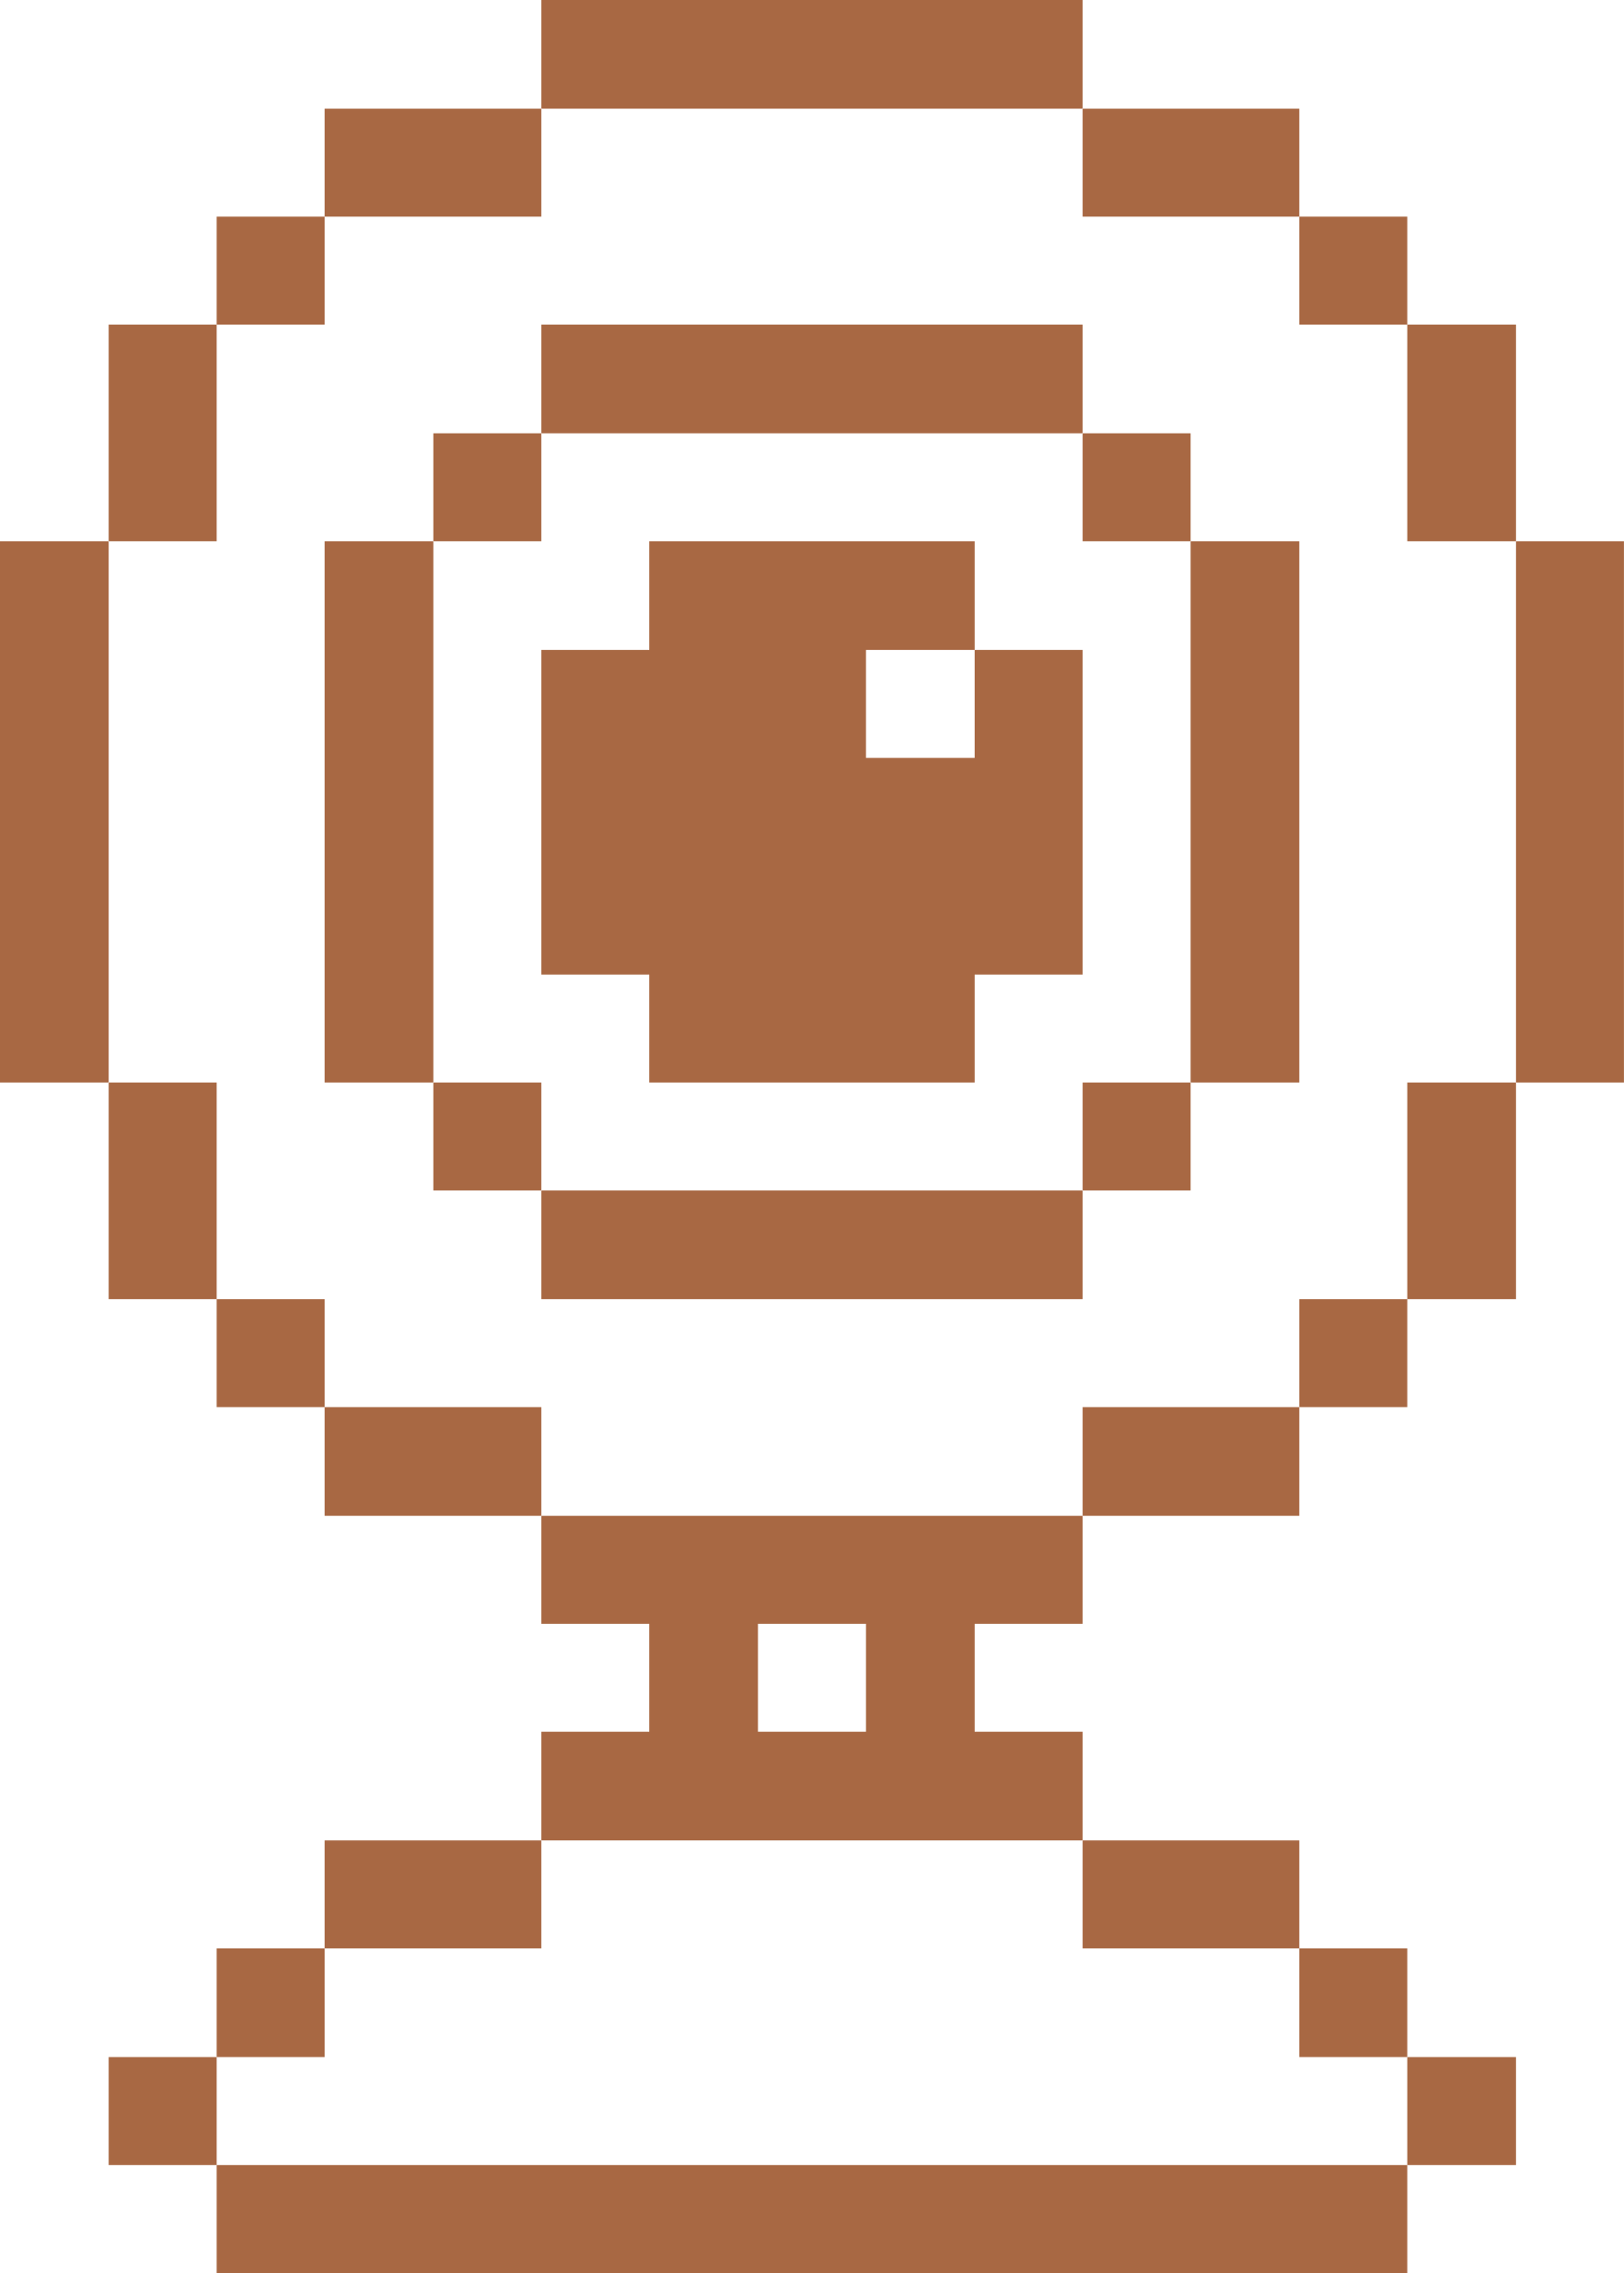
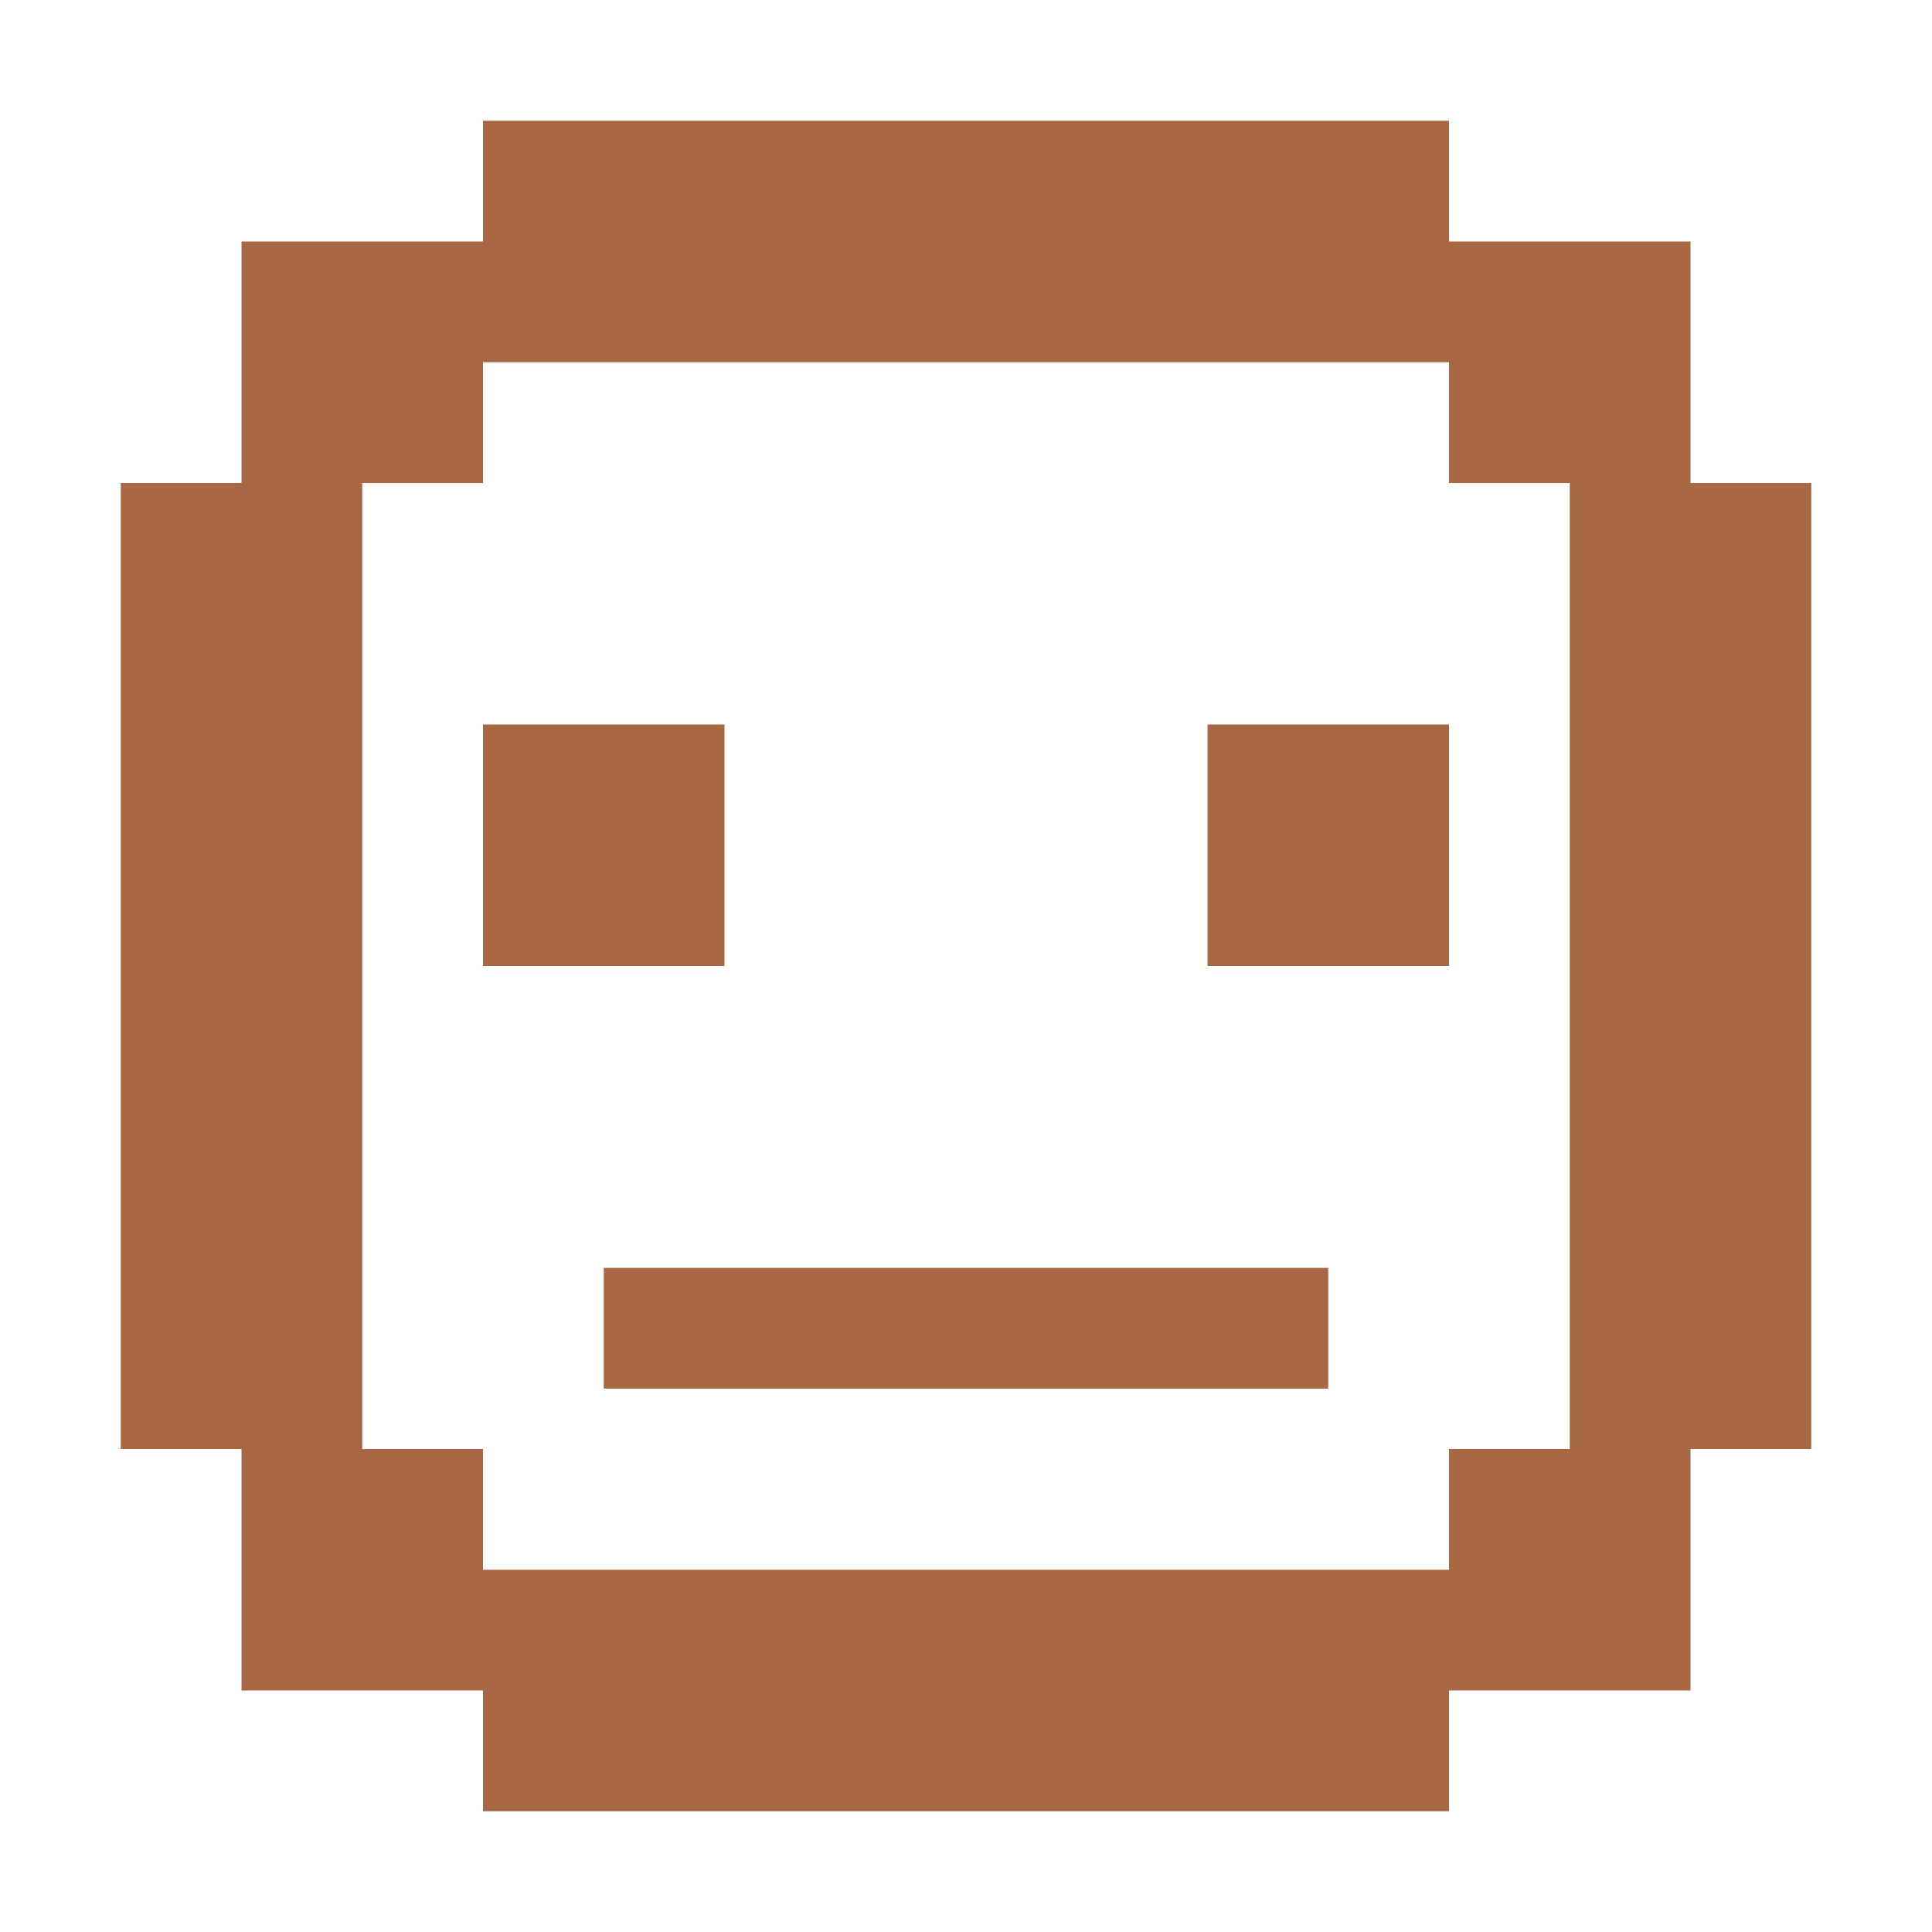
- <svg xmlns="http://www.w3.org/2000/svg" preserveAspectRatio="none" overflow="visible" style="display: block;" width="22.86" height="32" viewBox="0 0 22.86 32" fill="none">
-   <g id="Group">
-     <path id="Vector" d="M22.86 7.62H21.34V15.24H22.86V7.62Z" fill="#A86843" />
-     <path id="Vector_2" d="M21.34 28.96H19.81V30.48H21.34V28.96Z" fill="#A86843" />
-     <path id="Vector_3" d="M21.34 15.24H19.81V18.29H21.34V15.24Z" fill="#A86843" />
-     <path id="Vector_4" d="M21.34 4.57H19.81V7.62H21.34V4.57Z" fill="#A86843" />
-     <path id="Vector_5" d="M19.81 27.43H18.29V28.96H19.81V27.43Z" fill="#A86843" />
-     <path id="Vector_6" d="M19.81 18.29H18.29V19.81H19.81V18.29Z" fill="#A86843" />
-     <path id="Vector_7" d="M19.81 3.05H18.29V4.57H19.81V3.05Z" fill="#A86843" />
-     <path id="Vector_8" d="M19.81 30.48H3.05V32H19.81V30.48Z" fill="#A86843" />
-     <path id="Vector_9" d="M18.29 7.62H16.76V15.24H18.29V7.62Z" fill="#A86843" />
-     <path id="Vector_10" d="M18.29 25.91H15.24V27.43H18.29V25.91Z" fill="#A86843" />
-     <path id="Vector_11" d="M18.29 19.81H15.24V21.34H18.29V19.81Z" fill="#A86843" />
-     <path id="Vector_12" d="M16.76 15.24H15.24V16.76H16.76V15.24Z" fill="#A86843" />
-     <path id="Vector_13" d="M16.76 6.1H15.24V7.62H16.76V6.1Z" fill="#A86843" />
-     <path id="Vector_14" d="M18.29 1.53H15.24V3.05H18.29V1.53Z" fill="#A86843" />
-     <path id="Vector_15" d="M9.14 7.62V9.15H7.62V13.72H9.14V15.24H13.72V13.72H15.24V9.15H13.72V10.67H12.19V9.15H13.72V7.62H9.14Z" fill="#A86843" />
-     <path id="Vector_16" d="M7.62 21.34V22.86H9.14V24.38H7.62V25.91H15.24V24.38H13.72V22.86H15.24V21.34H7.62ZM12.19 24.38H10.67V22.86H12.19V24.38Z" fill="#A86843" />
-     <path id="Vector_17" d="M15.24 16.76H7.62V18.29H15.24V16.76Z" fill="#A86843" />
-     <path id="Vector_18" d="M15.24 4.57H7.62V6.1H15.24V4.57Z" fill="#A86843" />
-     <path id="Vector_19" d="M15.24 0H7.62V1.53H15.24V0Z" fill="#A86843" />
-     <path id="Vector_20" d="M7.62 25.91H4.57V27.43H7.62V25.91Z" fill="#A86843" />
-     <path id="Vector_21" d="M7.62 19.81H4.57V21.34H7.62V19.81Z" fill="#A86843" />
-     <path id="Vector_22" d="M7.62 15.24H6.1V16.76H7.62V15.24Z" fill="#A86843" />
-     <path id="Vector_23" d="M7.62 6.1H6.1V7.62H7.62V6.1Z" fill="#A86843" />
-     <path id="Vector_24" d="M7.62 1.53H4.57V3.05H7.62V1.53Z" fill="#A86843" />
-     <path id="Vector_25" d="M6.1 7.62H4.57V15.24H6.1V7.62Z" fill="#A86843" />
-     <path id="Vector_26" d="M4.57 27.43H3.05V28.96H4.57V27.43Z" fill="#A86843" />
-     <path id="Vector_27" d="M4.57 18.29H3.05V19.81H4.57V18.29Z" fill="#A86843" />
-     <path id="Vector_28" d="M4.57 3.05H3.05V4.57H4.57V3.05Z" fill="#A86843" />
-     <path id="Vector_29" d="M3.05 28.96H1.53V30.48H3.05V28.96Z" fill="#A86843" />
-     <path id="Vector_30" d="M3.05 15.24H1.53V18.29H3.05V15.24Z" fill="#A86843" />
-     <path id="Vector_31" d="M3.05 4.57H1.53V7.62H3.05V4.57Z" fill="#A86843" />
-     <path id="Vector_32" d="M1.53 7.62H7.15256e-08V15.24H1.53V7.62Z" fill="#A86843" />
+ <svg xmlns="http://www.w3.org/2000/svg" preserveAspectRatio="none" overflow="visible" style="display: block;" width="32" height="32" viewBox="0 0 32 32" fill="none">
+   <g id="Buddy">
+     <path d="M8 2H24V4H28V8H30V24H28V28H24V30H8V28H4V24H2V8H4V4H8V2ZM8 6V8H6V24H8V26H24V24H26V8H24V6H8Z" fill="#A86843" />
+     <path d="M8 12H12V16H8V12ZM20 12H24V16H20V12ZM10 21H22V23H10V21Z" fill="#A86843" />
  </g>
</svg>
